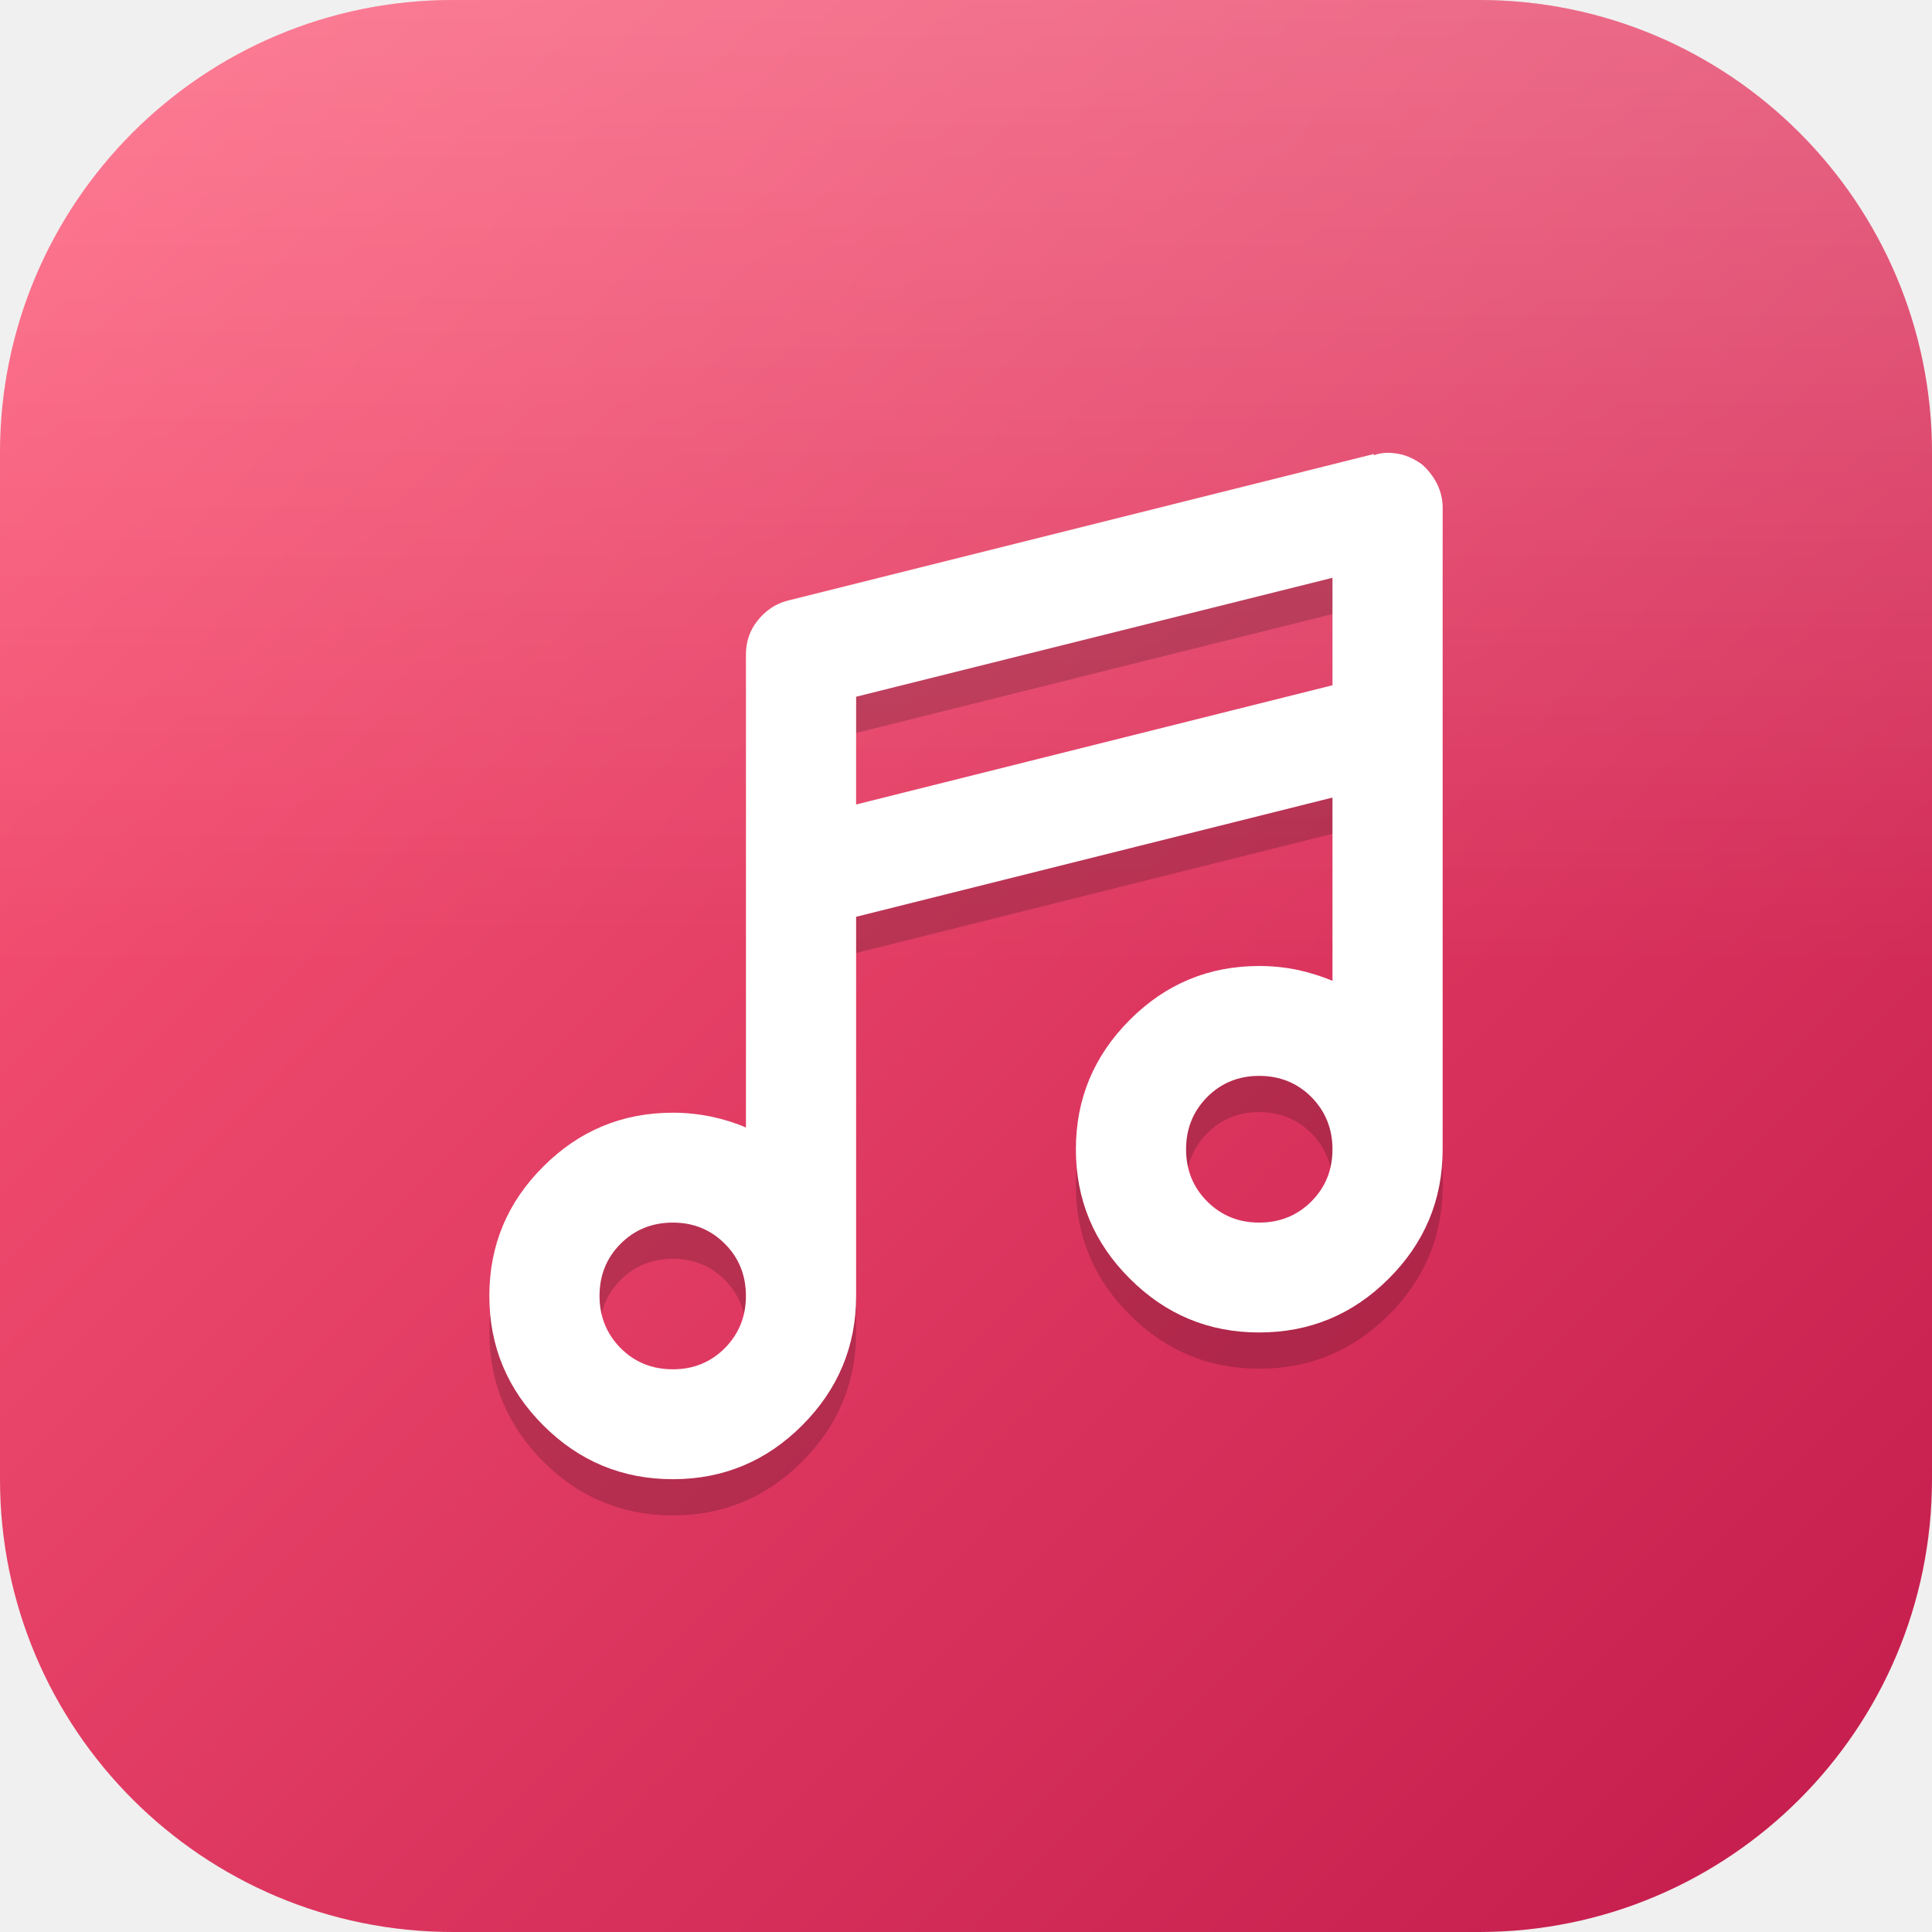
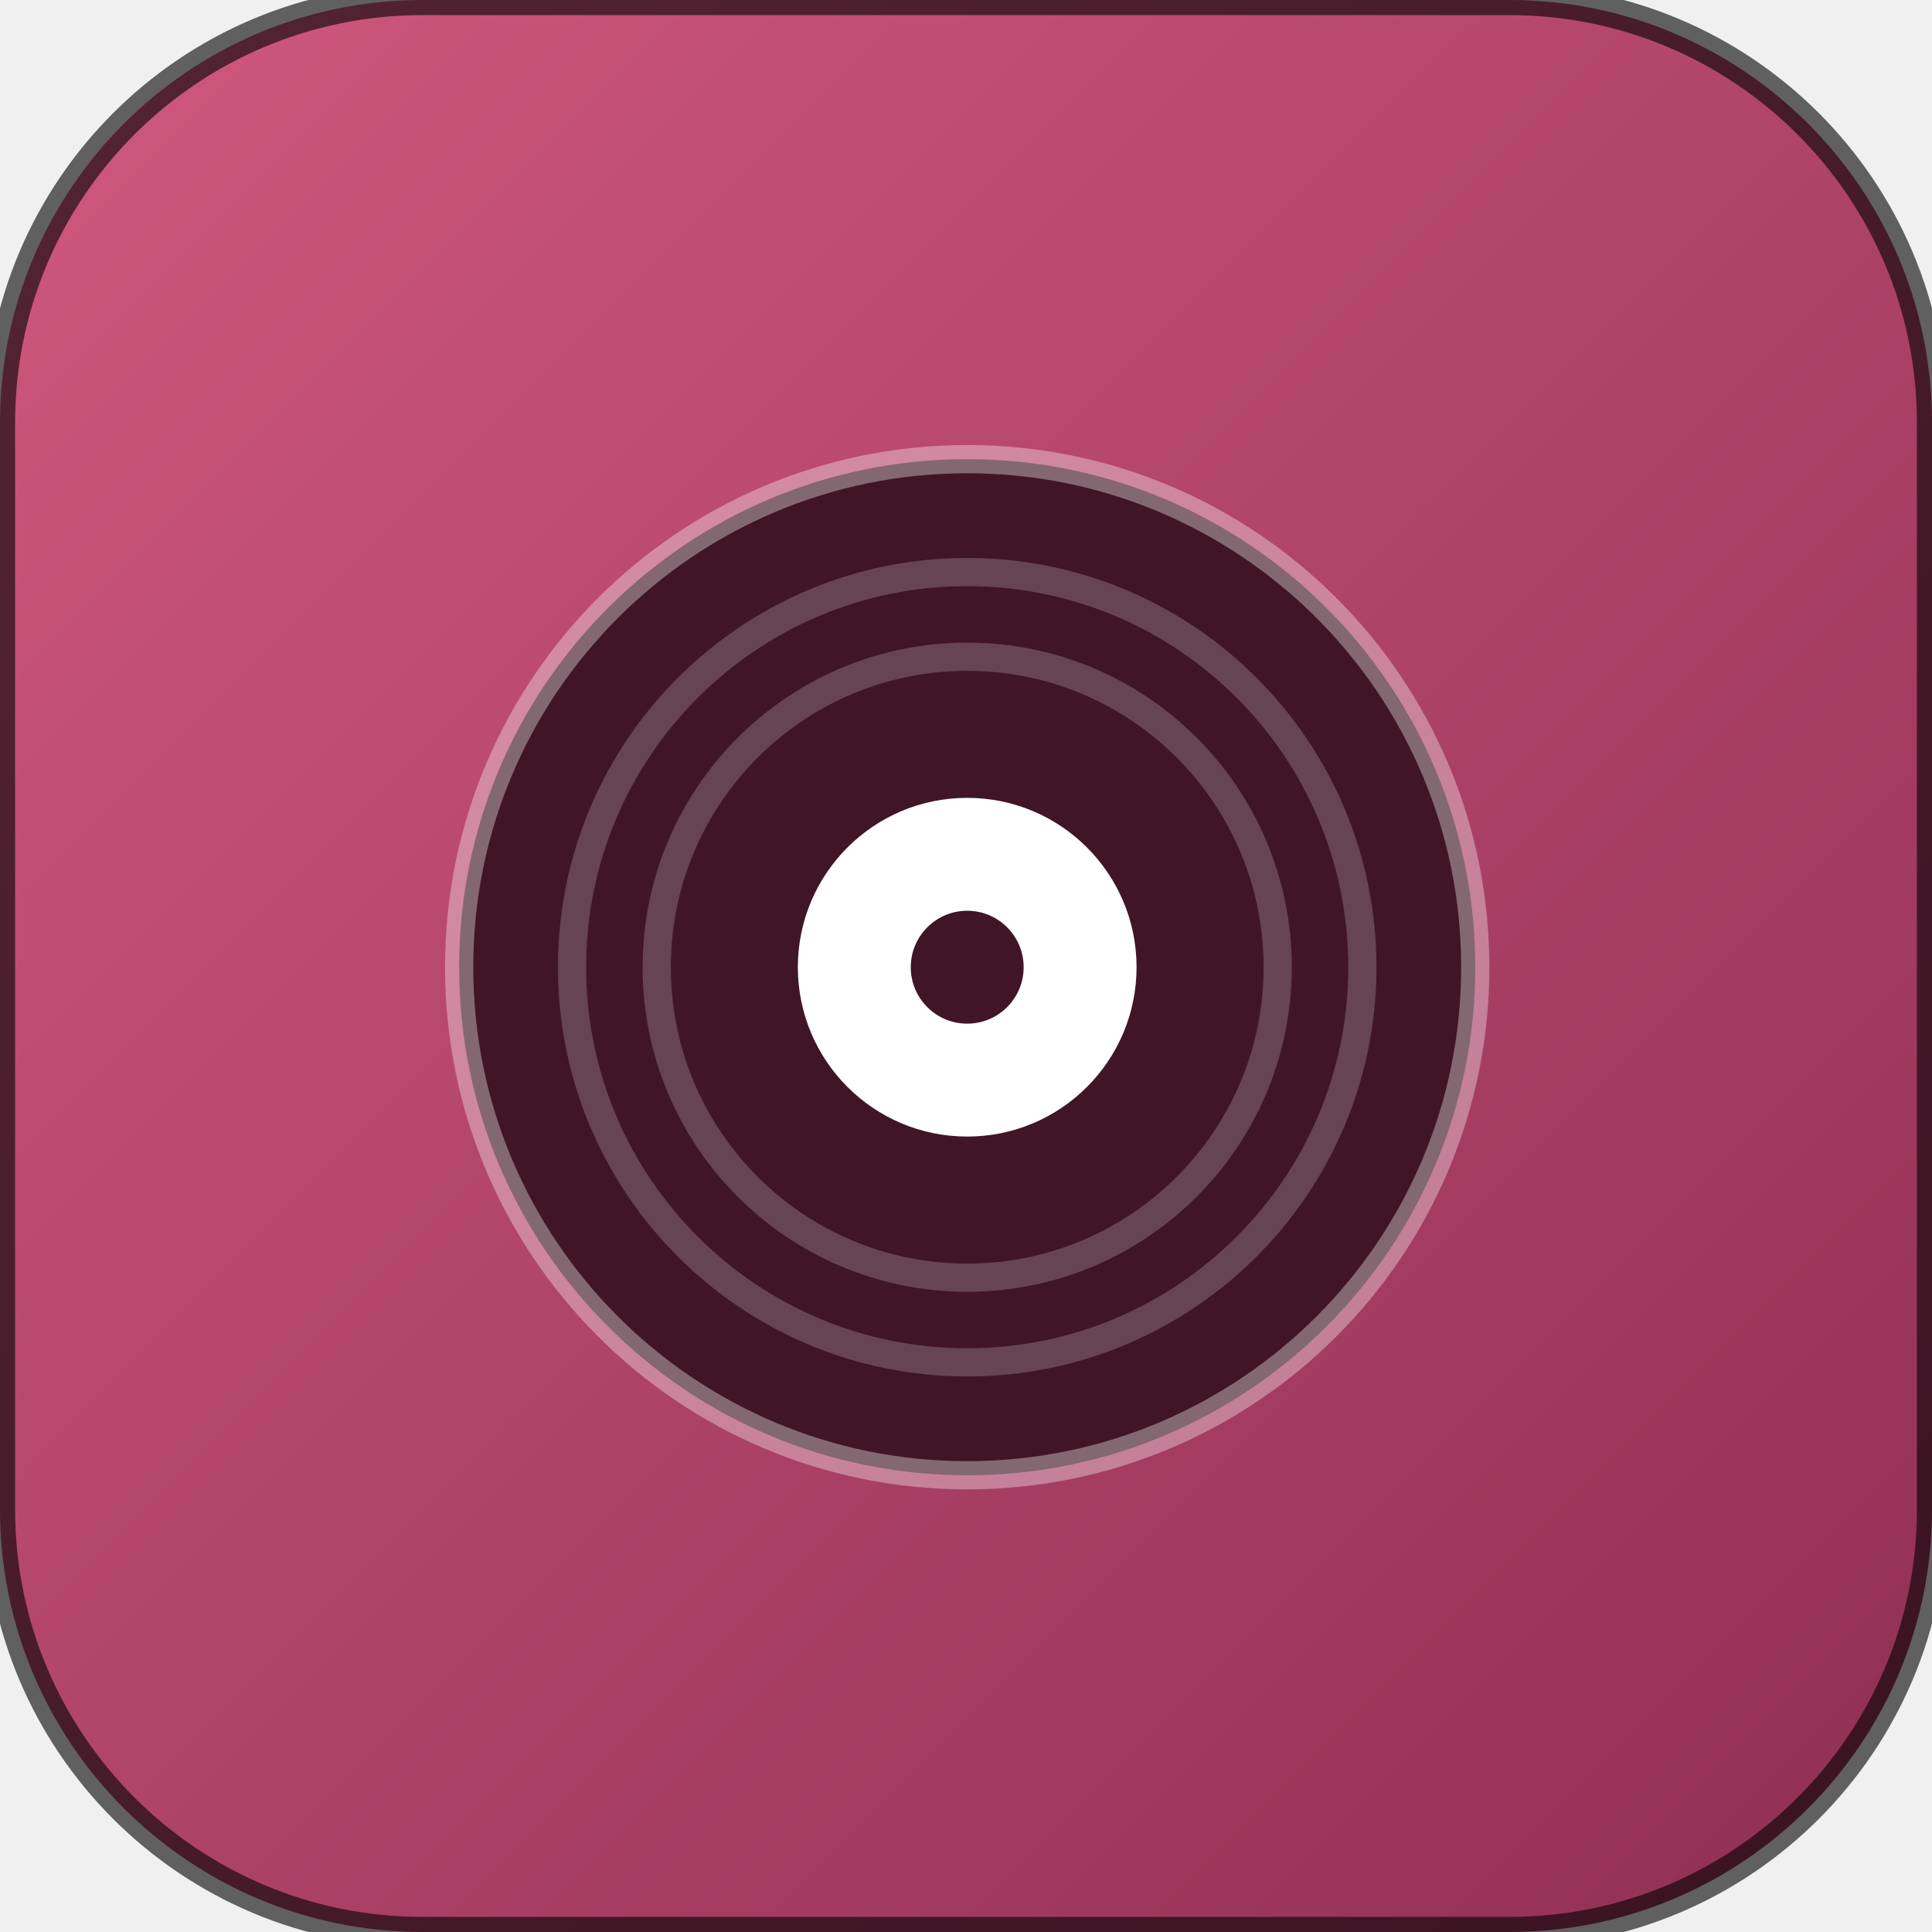
<svg xmlns="http://www.w3.org/2000/svg" viewBox="0 0 64 64">
  <defs>
-     <linearGradient id="tile" x1="0" y1="0" x2="1" y2="1">
-       <stop offset="0" stop-color="#ff5c7a" />
-       <stop offset="1" stop-color="#c21a4b" />
-     </linearGradient>
-     <linearGradient id="sheen" x1="0" y1="0" x2="0" y2="1">
-       <stop offset="0" stop-color="#ffffff" stop-opacity="0.22" />
-       <stop offset="0.5" stop-color="#ffffff" stop-opacity="0" />
+     <linearGradient id="bg" x1="0" y1="0" x2="1" y2="1">
+       <stop offset="0" stop-color="#d0587f" />
+       <stop offset="1" stop-color="#8f2f52" />
    </linearGradient>
  </defs>
-   <rect width="64" height="64" rx="15" fill="url(#tile)" />
-   <rect width="64" height="64" rx="15" fill="url(#sheen)" />
-   <path fill="#000000" fill-opacity="0.18" transform="translate(0 1.2)" d="M47.1 15.38Q46.84 15.19 46.55 15.09Q46.27 15 45.96 15Q45.85 15 45.74 15.02Q45.62 15.04 45.51 15.08V15.04L26.08 19.9Q25.51 20.05 25.11 20.54Q24.71 21.03 24.71 21.68V37.35Q24.18 37.12 23.56 36.99Q22.93 36.86 22.29 36.86Q19.78 36.86 18 38.64Q16.21 40.42 16.21 42.93Q16.21 45.43 18 47.22Q19.78 49 22.29 49Q24.79 49 26.57 47.22Q28.36 45.43 28.36 42.93Q28.36 42.93 28.36 42.93Q28.36 42.93 28.36 42.93V30.37L44.14 26.42V32.49Q43.61 32.27 42.99 32.13Q42.36 32 41.71 32Q39.21 32 37.43 33.78Q35.64 35.57 35.64 38.07Q35.64 40.58 37.43 42.36Q39.21 44.14 41.71 44.14Q44.22 44.14 46 42.36Q47.79 40.58 47.79 38.07Q47.79 38.07 47.79 38.07Q47.79 38.07 47.79 38.07V16.82Q47.79 16.4 47.6 16.02Q47.41 15.65 47.1 15.38ZM22.29 45.36Q21.26 45.36 20.56 44.66Q19.86 43.95 19.86 42.93Q19.86 41.9 20.56 41.2Q21.26 40.5 22.29 40.5Q23.31 40.5 24.01 41.2Q24.71 41.9 24.71 42.93Q24.71 43.95 24.01 44.66Q23.31 45.36 22.29 45.36ZM28.36 26.65V23.08L44.14 19.14V22.7ZM41.71 40.5Q40.69 40.5 39.99 39.8Q39.29 39.1 39.29 38.07Q39.29 37.05 39.99 36.34Q40.69 35.64 41.71 35.64Q42.74 35.64 43.44 36.34Q44.14 37.05 44.14 38.07Q44.14 39.1 43.44 39.8Q42.74 40.5 41.71 40.5Z" />
-   <path fill="#ffffff" d="M47.1 15.38Q46.84 15.19 46.55 15.09Q46.27 15 45.96 15Q45.85 15 45.74 15.02Q45.62 15.04 45.51 15.08V15.04L26.08 19.9Q25.51 20.05 25.11 20.54Q24.71 21.03 24.71 21.68V37.35Q24.18 37.12 23.56 36.99Q22.93 36.86 22.29 36.86Q19.78 36.86 18 38.64Q16.21 40.42 16.21 42.93Q16.21 45.43 18 47.22Q19.78 49 22.29 49Q24.79 49 26.57 47.22Q28.36 45.43 28.36 42.93Q28.36 42.93 28.36 42.93Q28.36 42.93 28.36 42.93V30.37L44.14 26.42V32.49Q43.61 32.27 42.99 32.13Q42.36 32 41.71 32Q39.21 32 37.43 33.78Q35.64 35.57 35.64 38.07Q35.64 40.58 37.43 42.36Q39.21 44.14 41.71 44.14Q44.22 44.14 46 42.36Q47.79 40.58 47.79 38.07Q47.79 38.07 47.79 38.07Q47.79 38.07 47.79 38.07V16.82Q47.79 16.4 47.6 16.02Q47.41 15.65 47.1 15.38ZM22.29 45.36Q21.26 45.36 20.56 44.66Q19.86 43.95 19.86 42.93Q19.86 41.9 20.56 41.2Q21.26 40.5 22.29 40.5Q23.31 40.5 24.01 41.2Q24.71 41.9 24.71 42.93Q24.71 43.95 24.01 44.66Q23.31 45.36 22.29 45.36ZM28.36 26.65V23.08L44.14 19.14V22.7ZM41.71 40.5Q40.69 40.5 39.99 39.8Q39.29 39.1 39.29 38.07Q39.29 37.05 39.99 36.34Q40.69 35.64 41.71 35.64Q42.74 35.64 43.44 36.34Q44.14 37.05 44.14 38.07Q44.14 39.1 43.44 39.8Q42.74 40.5 41.71 40.5Z" />
+   <rect width="64" height="64" rx="14" fill="url(#bg)" />
+   <rect width="64" height="64" rx="14" fill="none" stroke="rgba(0,0,0,0.6)" stroke-width="1" />
+   <g transform="translate(9.6 9.6) scale(1.87)">
+     <circle cx="12" cy="12" r="9" fill="#401525" stroke="rgba(255,255,255,0.35)" stroke-width="0.5" />
+     <circle cx="12" cy="12" r="7" fill="none" stroke="rgba(255,255,255,0.2)" stroke-width="0.5" />
+     <circle cx="12" cy="12" r="5.5" fill="none" stroke="rgba(255,255,255,0.2)" stroke-width="0.5" />
+     <circle cx="12" cy="12" r="3" fill="#ffffff" />
+     <circle cx="12" cy="12" r="1" fill="#401525" />
+   </g>
</svg>
